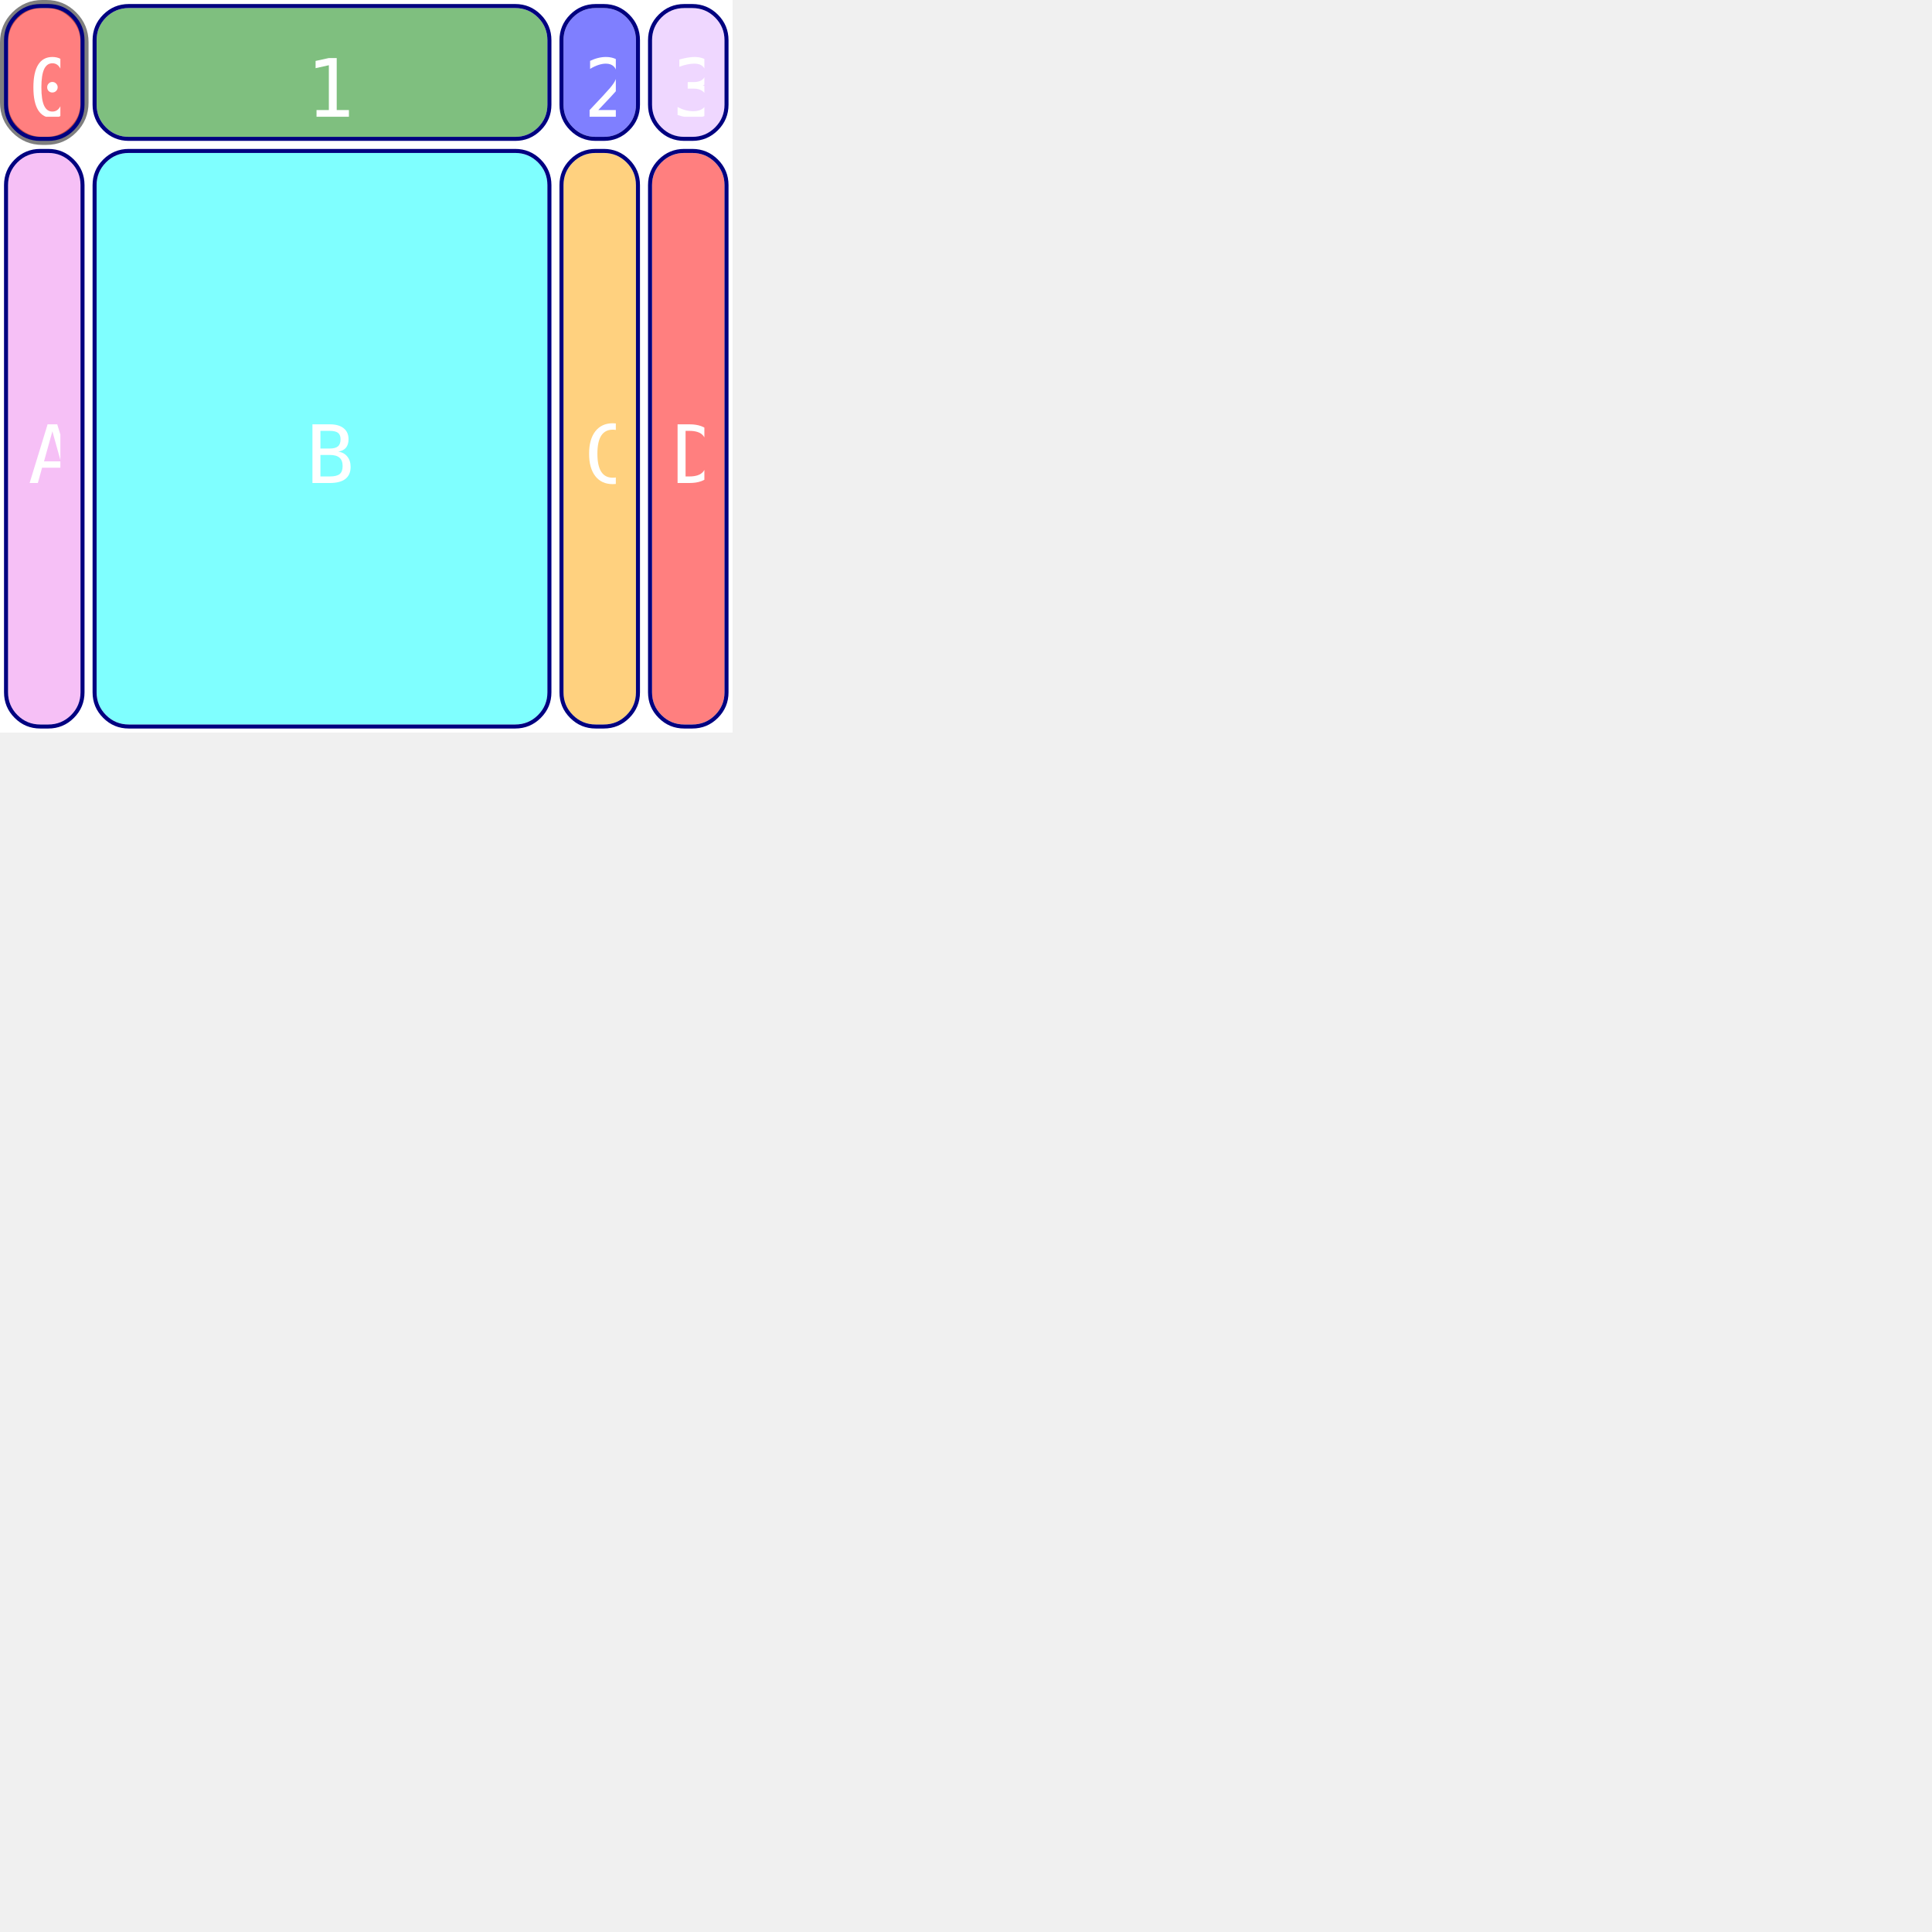
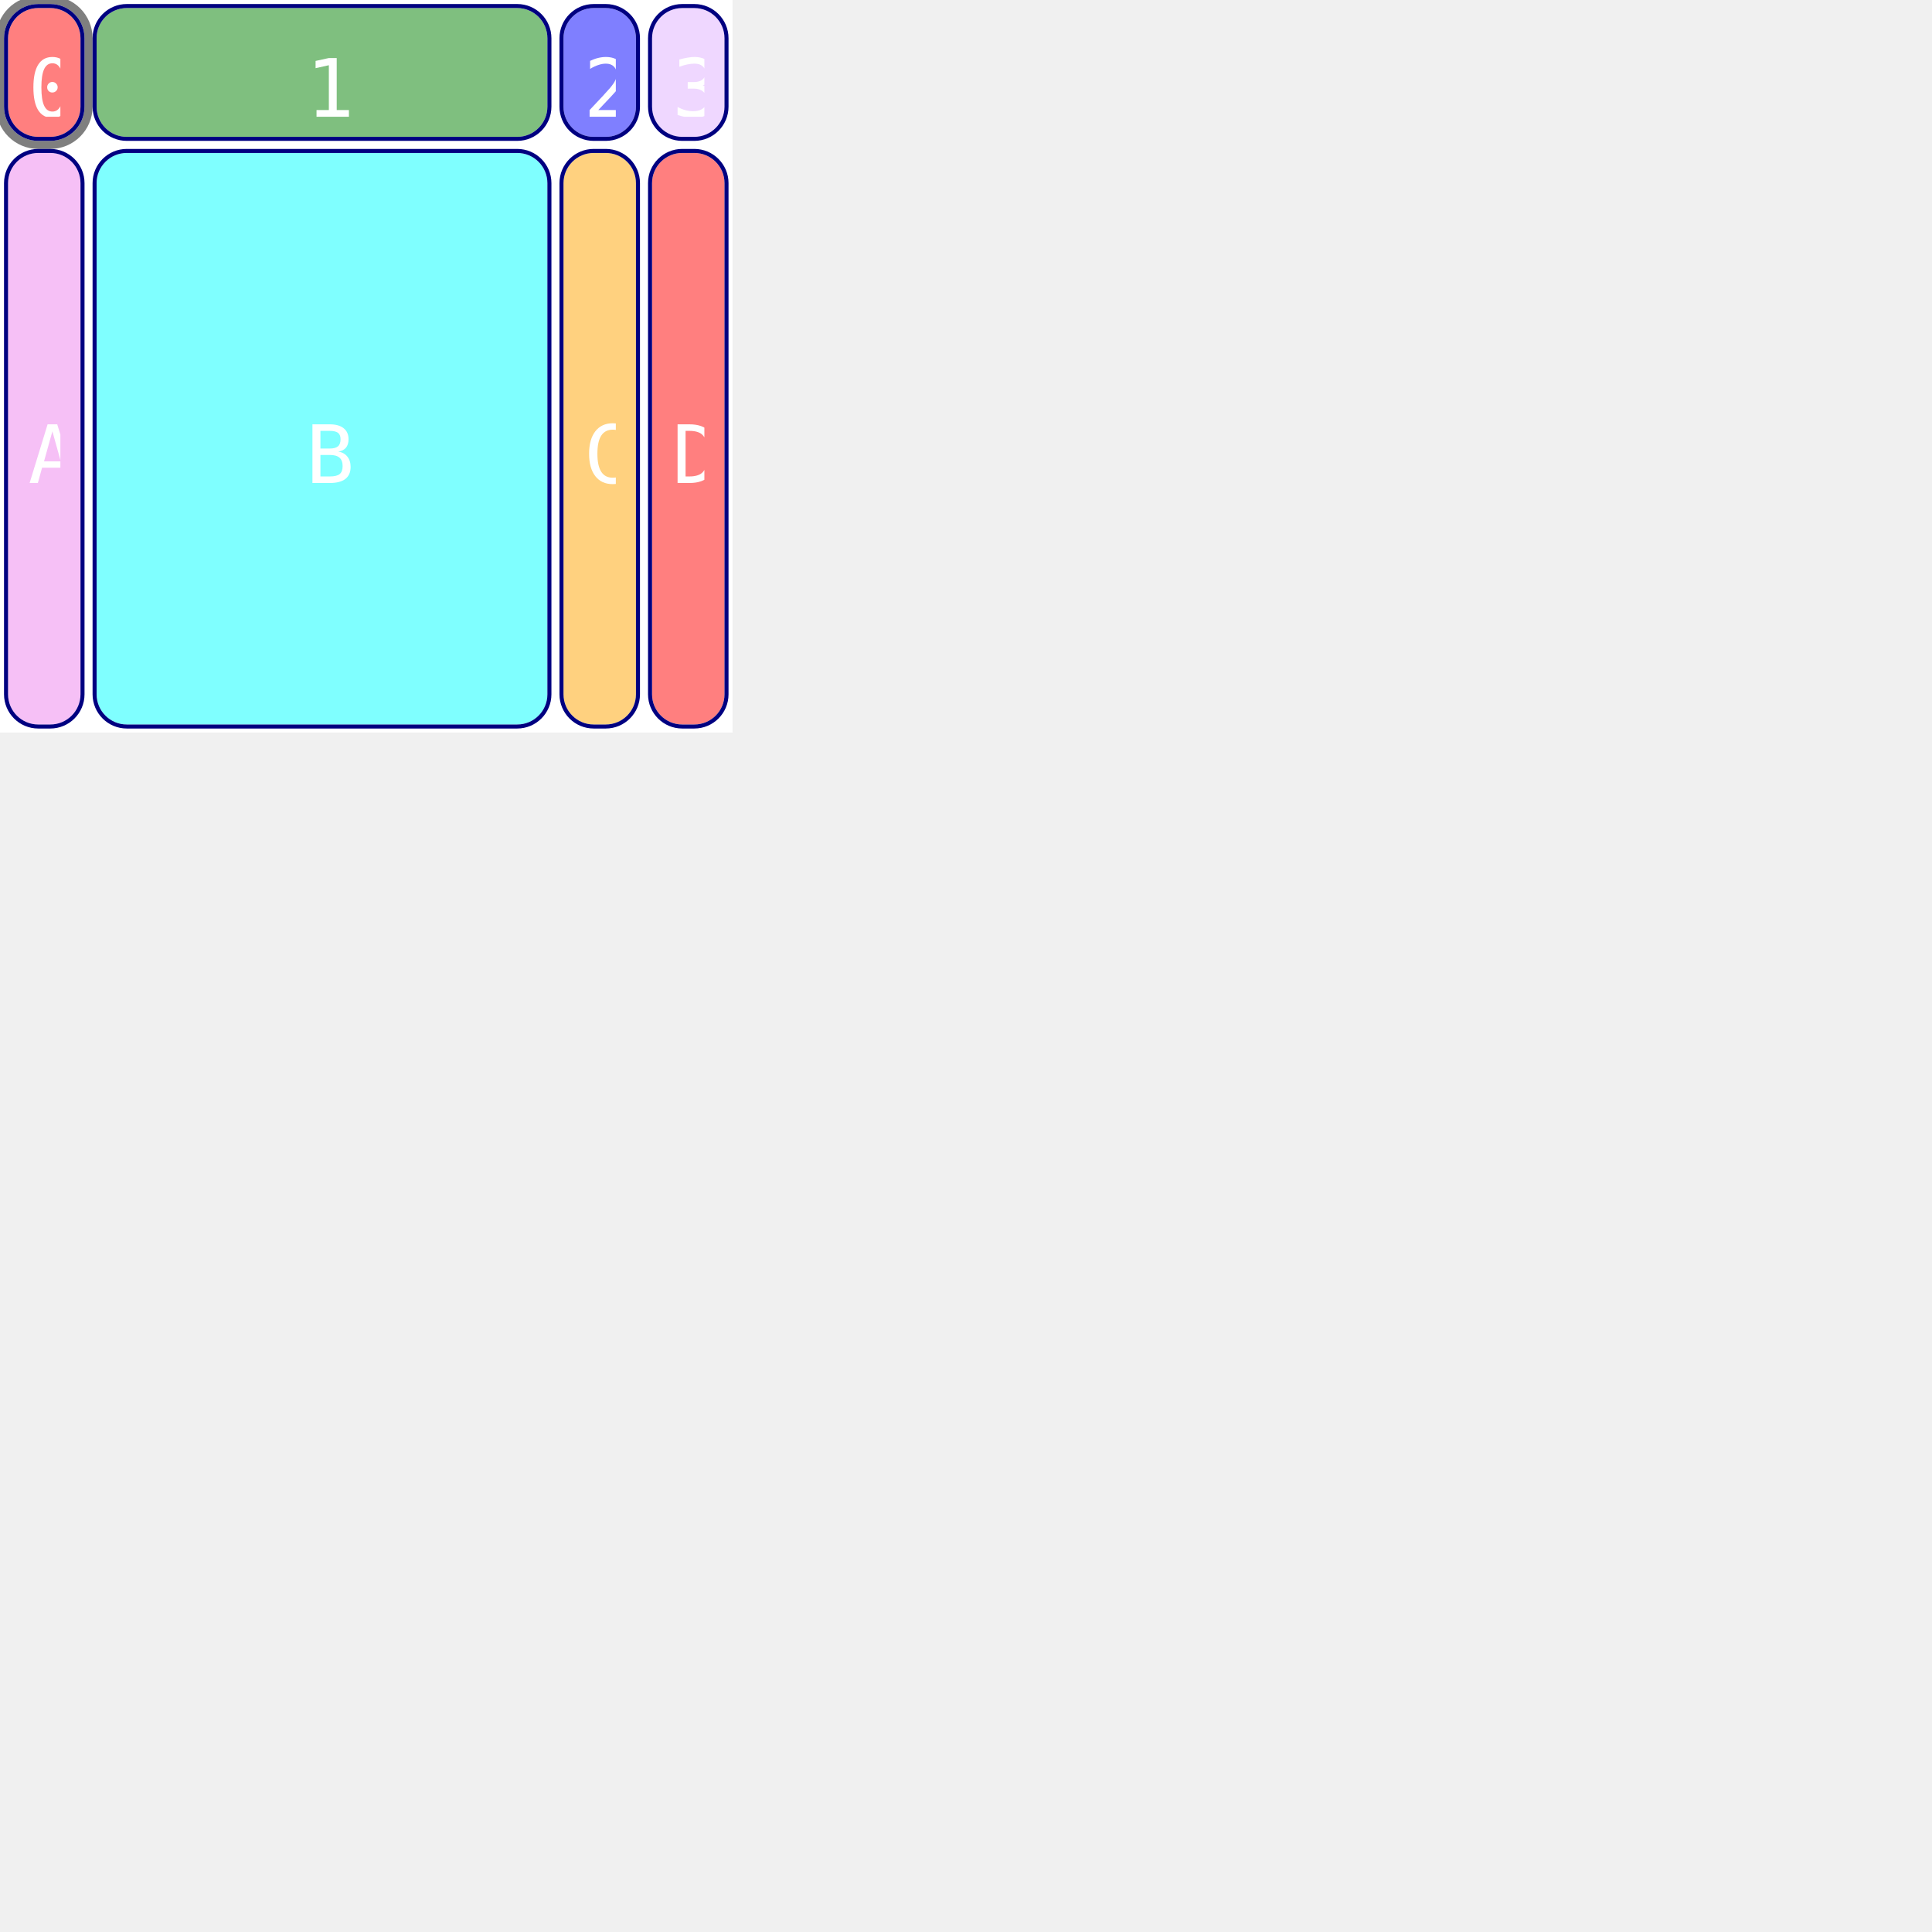
<svg xmlns="http://www.w3.org/2000/svg" version="1.1" viewBox="0 0 480 480">
  <defs>
    <clipPath id="clip_0">
      <polygon points="0 0,182 0,182 182,0 182" />
    </clipPath>
  </defs>
  <g clip-path="url(#clip_0)">
-     <path style="fill:#FFFFFF;" d="M 0,0 L 182,0 L 182,182 L 0,182 L 0,0 Z" />
-     <path style="fill:#7F7F7F;" d="M 11.50,0 Q 15.84,0 18.92,3.08 Q 22,6.16 22,10.50 L 22,25.50 Q 22,29.84 18.92,32.92 Q 15.84,36 11.50,36 L 10.50,36 Q 6.16,36 3.08,32.92 Q 0,29.84 0,25.50 L 0,10.50 Q 0,6.16 3.08,3.08 Q 6.16,0 10.50,0 L 11.50,0 M 10.50,2 Q 6.98,2 4.48,4.48 Q 2,6.98 2,10.50 L 2,25.50 Q 2,29.02 4.48,31.50 Q 6.98,34 10.50,34 L 11.50,34 Q 15.02,34 17.50,31.50 Q 20,29.02 20,25.50 L 20,10.50 Q 20,6.98 17.50,4.48 Q 15.02,2 11.50,2 L 10.50,2 Z" />
-     <path style="fill:#FF0000;fill-opacity:0.50" d="M 12,2 Q 15.31,2 17.66,4.34 Q 20,6.69 20,10 L 20,26 Q 20,29.31 17.66,31.66 Q 15.31,34 12,34 L 10,34 Q 6.69,34 4.34,31.66 Q 2,29.31 2,26 L 2,10 Q 2,6.69 4.34,4.34 Q 6.69,2 10,2 L 12,2 Z" />
-     <path style="fill:#000080;" d="M 12,1 Q 15.72,1 18.36,3.64 Q 21,6.28 21,10 L 21,26 Q 21,29.72 18.36,32.36 Q 15.72,35 12,35 L 10,35 Q 6.28,35 3.64,32.36 Q 1,29.72 1,26 L 1,10 Q 1,6.28 3.64,3.64 Q 6.28,1 10,1 L 12,1 M 10,2 Q 6.69,2 4.34,4.34 Q 2,6.69 2,10 L 2,26 Q 2,29.31 4.34,31.66 Q 6.69,34 10,34 L 12,34 Q 15.31,34 17.66,31.66 Q 20,29.31 20,26 L 20,10 Q 20,6.69 17.66,4.34 Q 15.31,2 12,2 L 10,2 Z" />
+     <path style="fill:#FFFFFF;" d="M 0,0 C 0,0 0,0 0,0 L 182,0 C 182,0 182,0 182,0 L 182,182 C 182,182 182,182 182,182 L 0,182 C 0,182 0,182 0,182 L 0,0 Z" />
+     <path style="fill:#7F7F7F;" d="M -1,9.50 C -1,3.70 3.70,-1 9.50,-1 L 12.50,-1 C 18.30,-1 23,3.70 23,9.50 L 23,26.50 C 23,32.30 18.30,37 12.50,37 L 9.50,37 C 3.70,37 -1,32.30 -1,26.50 L -1,9.50 M 9.50,1 C 4.81,1 1,4.81 1,9.50 L 1,26.50 C 1,31.19 4.81,35 9.50,35 L 12.50,35 C 17.19,35 21,31.19 21,26.50 L 21,9.50 C 21,4.81 17.19,1 12.50,1 L 9.50,1 Z" />
+     <path style="fill:#FF0000;fill-opacity:0.50" d="M 9.50,2 C 5.36,2 2,5.36 2,9.50 L 2,26.50 C 2,30.64 5.36,34 9.50,34 L 12.50,34 C 16.64,34 20,30.64 20,26.50 L 20,9.50 C 20,5.36 16.64,2 12.50,2 L 9.50,2 Z" />
+     <path style="fill:#000080;" d="M 1,9.50 C 1,4.81 4.81,1 9.50,1 L 12.50,1 C 17.19,1 21,4.81 21,9.50 L 21,26.50 C 21,31.19 17.19,35 12.50,35 L 9.50,35 C 4.81,35 1,31.19 1,26.50 L 1,9.50 M 9.50,2 C 5.36,2 2,5.36 2,9.50 L 2,26.50 C 2,30.64 5.36,34 9.50,34 L 12.50,34 C 16.64,34 20,30.64 20,26.50 L 20,9.50 C 20,5.36 16.64,2 12.50,2 L 9.50,2 Z" />
    <defs>
      <clipPath id="clip_1">
        <polygon points="7 7,15 7,15 29,7 29" />
      </clipPath>
    </defs>
    <g clip-path="url(#clip_1)">
      <text x="7" y="29" xml:space="preserve" style="font-size:20px;font-family:Berial,monospace;fill:#FFFFFF;" textLength="8" lengthAdjust="spacingAndGlyphs">0</text>
    </g>
-     <path style="fill:#008000;fill-opacity:0.50" d="M 128,2 Q 131.31,2 133.66,4.34 Q 136,6.69 136,10 L 136,26 Q 136,29.31 133.66,31.66 Q 131.31,34 128,34 L 32,34 Q 28.69,34 26.34,31.66 Q 24,29.31 24,26 L 24,10 Q 24,6.69 26.34,4.34 Q 28.69,2 32,2 L 128,2 Z" />
-     <path style="fill:#000080;" d="M 128,1 Q 131.72,1 134.36,3.64 Q 137,6.28 137,10 L 137,26 Q 137,29.72 134.36,32.36 Q 131.72,35 128,35 L 32,35 Q 28.28,35 25.64,32.36 Q 23,29.72 23,26 L 23,10 Q 23,6.28 25.64,3.64 Q 28.28,1 32,1 L 128,1 M 32,2 Q 28.69,2 26.34,4.34 Q 24,6.69 24,10 L 24,26 Q 24,29.31 26.34,31.66 Q 28.69,34 32,34 L 128,34 Q 131.31,34 133.66,31.66 Q 136,29.31 136,26 L 136,10 Q 136,6.69 133.66,4.34 Q 131.31,2 128,2 L 32,2 Z" />
+     <path style="fill:#008000;fill-opacity:0.50" d="M 31.50,2 C 27.36,2 24,5.36 24,9.50 L 24,26.50 C 24,30.64 27.36,34 31.50,34 L 128.50,34 C 132.64,34 136,30.64 136,26.50 L 136,9.50 C 136,5.36 132.64,2 128.50,2 L 31.50,2 Z" />
+     <path style="fill:#000080;" d="M 23,9.50 C 23,4.81 26.81,1 31.50,1 L 128.50,1 C 133.19,1 137,4.81 137,9.50 L 137,26.50 C 137,31.19 133.19,35 128.50,35 L 31.50,35 C 26.81,35 23,31.19 23,26.50 L 23,9.50 M 31.50,2 C 27.36,2 24,5.36 24,9.50 L 24,26.50 C 24,30.64 27.36,34 31.50,34 L 128.50,34 C 132.64,34 136,30.64 136,26.50 L 136,9.50 C 136,5.36 132.64,2 128.50,2 L 31.50,2 Z" />
    <defs>
      <clipPath id="clip_2">
        <polygon points="29 7,131 7,131 29,29 29" />
      </clipPath>
    </defs>
    <g clip-path="url(#clip_2)">
      <text x="76" y="29" xml:space="preserve" style="font-size:20px;font-family:Berial,monospace;fill:#FFFFFF;" textLength="8" lengthAdjust="spacingAndGlyphs">1</text>
    </g>
-     <path style="fill:#0000FF;fill-opacity:0.50" d="M 150,2 Q 153.31,2 155.66,4.34 Q 158,6.69 158,10 L 158,26 Q 158,29.31 155.66,31.66 Q 153.31,34 150,34 L 148,34 Q 144.69,34 142.34,31.66 Q 140,29.31 140,26 L 140,10 Q 140,6.69 142.34,4.34 Q 144.69,2 148,2 L 150,2 Z" />
-     <path style="fill:#000080;" d="M 150,1 Q 153.72,1 156.36,3.64 Q 159,6.28 159,10 L 159,26 Q 159,29.72 156.36,32.36 Q 153.72,35 150,35 L 148,35 Q 144.28,35 141.64,32.36 Q 139,29.72 139,26 L 139,10 Q 139,6.28 141.64,3.64 Q 144.28,1 148,1 L 150,1 M 148,2 Q 144.69,2 142.34,4.34 Q 140,6.69 140,10 L 140,26 Q 140,29.31 142.34,31.66 Q 144.69,34 148,34 L 150,34 Q 153.31,34 155.66,31.66 Q 158,29.31 158,26 L 158,10 Q 158,6.69 155.66,4.34 Q 153.31,2 150,2 L 148,2 Z" />
+     <path style="fill:#0000FF;fill-opacity:0.50" d="M 147.50,2 C 143.36,2 140,5.36 140,9.50 L 140,26.50 C 140,30.64 143.36,34 147.50,34 L 150.50,34 C 154.64,34 158,30.64 158,26.50 L 158,9.50 C 158,5.36 154.64,2 150.50,2 L 147.50,2 Z" />
+     <path style="fill:#000080;" d="M 139,9.50 C 139,4.81 142.81,1 147.50,1 L 150.50,1 C 155.19,1 159,4.81 159,9.50 L 159,26.50 C 159,31.19 155.19,35 150.50,35 L 147.50,35 C 142.81,35 139,31.19 139,26.50 L 139,9.50 M 147.50,2 C 143.36,2 140,5.36 140,9.50 L 140,26.50 C 140,30.64 143.36,34 147.50,34 L 150.50,34 C 154.64,34 158,30.64 158,26.50 L 158,9.50 C 158,5.36 154.64,2 150.50,2 L 147.50,2 Z" />
    <defs>
      <clipPath id="clip_3">
        <polygon points="145 7,153 7,153 29,145 29" />
      </clipPath>
    </defs>
    <g clip-path="url(#clip_3)">
      <text x="145" y="29" xml:space="preserve" style="font-size:20px;font-family:Berial,monospace;fill:#FFFFFF;" textLength="8" lengthAdjust="spacingAndGlyphs">2</text>
    </g>
-     <path style="fill:#E0B0FF;fill-opacity:0.50" d="M 172,2 Q 175.31,2 177.66,4.34 Q 180,6.69 180,10 L 180,26 Q 180,29.31 177.66,31.66 Q 175.31,34 172,34 L 170,34 Q 166.69,34 164.34,31.66 Q 162,29.31 162,26 L 162,10 Q 162,6.69 164.34,4.34 Q 166.69,2 170,2 L 172,2 Z" />
-     <path style="fill:#000080;" d="M 172,1 Q 175.72,1 178.36,3.64 Q 181,6.28 181,10 L 181,26 Q 181,29.72 178.36,32.36 Q 175.72,35 172,35 L 170,35 Q 166.28,35 163.64,32.36 Q 161,29.72 161,26 L 161,10 Q 161,6.28 163.64,3.64 Q 166.28,1 170,1 L 172,1 M 170,2 Q 166.69,2 164.34,4.34 Q 162,6.69 162,10 L 162,26 Q 162,29.31 164.34,31.66 Q 166.69,34 170,34 L 172,34 Q 175.31,34 177.66,31.66 Q 180,29.31 180,26 L 180,10 Q 180,6.69 177.66,4.34 Q 175.31,2 172,2 L 170,2 Z" />
+     <path style="fill:#E0B0FF;fill-opacity:0.50" d="M 169.50,2 C 165.36,2 162,5.36 162,9.50 L 162,26.50 C 162,30.64 165.36,34 169.50,34 L 172.50,34 C 176.64,34 180,30.64 180,26.50 L 180,9.50 C 180,5.36 176.64,2 172.50,2 L 169.50,2 Z" />
+     <path style="fill:#000080;" d="M 161,9.50 C 161,4.81 164.81,1 169.50,1 L 172.50,1 C 177.19,1 181,4.81 181,9.50 L 181,26.50 C 181,31.19 177.19,35 172.50,35 L 169.50,35 C 164.81,35 161,31.19 161,26.50 L 161,9.50 M 169.50,2 C 165.36,2 162,5.36 162,9.50 L 162,26.50 C 162,30.64 165.36,34 169.50,34 L 172.50,34 C 176.64,34 180,30.64 180,26.50 L 180,9.50 C 180,5.36 176.64,2 172.50,2 L 169.50,2 Z" />
    <defs>
      <clipPath id="clip_4">
        <polygon points="167 7,175 7,175 29,167 29" />
      </clipPath>
    </defs>
    <g clip-path="url(#clip_4)">
      <text x="167" y="29" xml:space="preserve" style="font-size:20px;font-family:Berial,monospace;fill:#FFFFFF;" textLength="8" lengthAdjust="spacingAndGlyphs">3</text>
    </g>
-     <path style="fill:#EE82EE;fill-opacity:0.50" d="M 12,38 Q 15.31,38 17.66,40.34 Q 20,42.69 20,46 L 20,172 Q 20,175.31 17.66,177.66 Q 15.31,180 12,180 L 10,180 Q 6.69,180 4.34,177.66 Q 2,175.31 2,172 L 2,46 Q 2,42.69 4.34,40.34 Q 6.69,38 10,38 L 12,38 Z" />
-     <path style="fill:#000080;" d="M 12,37 Q 15.72,37 18.36,39.64 Q 21,42.28 21,46 L 21,172 Q 21,175.72 18.36,178.36 Q 15.72,181 12,181 L 10,181 Q 6.28,181 3.64,178.36 Q 1,175.72 1,172 L 1,46 Q 1,42.28 3.64,39.64 Q 6.28,37 10,37 L 12,37 M 10,38 Q 6.69,38 4.34,40.34 Q 2,42.69 2,46 L 2,172 Q 2,175.31 4.34,177.66 Q 6.69,180 10,180 L 12,180 Q 15.31,180 17.66,177.66 Q 20,175.31 20,172 L 20,46 Q 20,42.69 17.66,40.34 Q 15.31,38 12,38 L 10,38 Z" />
+     <path style="fill:#EE82EE;fill-opacity:0.50" d="M 9.50,38 C 5.36,38 2,41.36 2,45.50 L 2,172.50 C 2,176.64 5.36,180 9.50,180 L 12.50,180 C 16.64,180 20,176.64 20,172.50 L 20,45.50 C 20,41.36 16.64,38 12.50,38 L 9.50,38 Z" />
+     <path style="fill:#000080;" d="M 1,45.50 C 1,40.81 4.81,37 9.50,37 L 12.50,37 C 17.19,37 21,40.81 21,45.50 L 21,172.50 C 21,177.19 17.19,181 12.50,181 L 9.50,181 C 4.81,181 1,177.19 1,172.50 L 1,45.50 M 9.50,38 C 5.36,38 2,41.36 2,45.50 L 2,172.50 C 2,176.64 5.36,180 9.50,180 L 12.50,180 C 16.64,180 20,176.64 20,172.50 L 20,45.50 C 20,41.36 16.64,38 12.50,38 L 9.50,38 Z" />
    <defs>
      <clipPath id="clip_5">
        <polygon points="7 43,15 43,15 175,7 175" />
      </clipPath>
    </defs>
    <g clip-path="url(#clip_5)">
      <text x="7" y="120" xml:space="preserve" style="font-size:20px;font-family:Berial,monospace;fill:#FFFFFF;" textLength="8" lengthAdjust="spacingAndGlyphs">A</text>
    </g>
-     <path style="fill:#00FFFF;fill-opacity:0.50" d="M 128,38 Q 131.31,38 133.66,40.34 Q 136,42.69 136,46 L 136,172 Q 136,175.31 133.66,177.66 Q 131.31,180 128,180 L 32,180 Q 28.69,180 26.34,177.66 Q 24,175.31 24,172 L 24,46 Q 24,42.69 26.34,40.34 Q 28.69,38 32,38 L 128,38 Z" />
-     <path style="fill:#000080;" d="M 128,37 Q 131.72,37 134.36,39.64 Q 137,42.28 137,46 L 137,172 Q 137,175.72 134.36,178.36 Q 131.72,181 128,181 L 32,181 Q 28.28,181 25.64,178.36 Q 23,175.72 23,172 L 23,46 Q 23,42.28 25.64,39.64 Q 28.28,37 32,37 L 128,37 M 32,38 Q 28.69,38 26.34,40.34 Q 24,42.69 24,46 L 24,172 Q 24,175.31 26.34,177.66 Q 28.69,180 32,180 L 128,180 Q 131.31,180 133.66,177.66 Q 136,175.31 136,172 L 136,46 Q 136,42.69 133.66,40.34 Q 131.31,38 128,38 L 32,38 Z" />
+     <path style="fill:#00FFFF;fill-opacity:0.50" d="M 31.50,38 C 27.36,38 24,41.36 24,45.50 L 24,172.50 C 24,176.64 27.36,180 31.50,180 L 128.50,180 C 132.64,180 136,176.64 136,172.50 L 136,45.50 C 136,41.36 132.64,38 128.50,38 L 31.50,38 Z" />
+     <path style="fill:#000080;" d="M 23,45.50 C 23,40.81 26.81,37 31.50,37 L 128.50,37 C 133.19,37 137,40.81 137,45.50 L 137,172.50 C 137,177.19 133.19,181 128.50,181 L 31.50,181 C 26.81,181 23,177.19 23,172.50 L 23,45.50 M 31.50,38 C 27.36,38 24,41.36 24,45.50 L 24,172.50 C 24,176.64 27.36,180 31.50,180 L 128.50,180 C 132.64,180 136,176.64 136,172.50 L 136,45.50 C 136,41.36 132.64,38 128.50,38 L 31.50,38 Z" />
    <defs>
      <clipPath id="clip_6">
        <polygon points="29 43,131 43,131 175,29 175" />
      </clipPath>
    </defs>
    <g clip-path="url(#clip_6)">
      <text x="76" y="120" xml:space="preserve" style="font-size:20px;font-family:Berial,monospace;fill:#FFFFFF;" textLength="8" lengthAdjust="spacingAndGlyphs">B</text>
    </g>
-     <path style="fill:#FFA500;fill-opacity:0.50" d="M 150,38 Q 153.31,38 155.66,40.34 Q 158,42.69 158,46 L 158,172 Q 158,175.31 155.66,177.66 Q 153.31,180 150,180 L 148,180 Q 144.69,180 142.34,177.66 Q 140,175.31 140,172 L 140,46 Q 140,42.69 142.34,40.34 Q 144.69,38 148,38 L 150,38 Z" />
-     <path style="fill:#000080;" d="M 150,37 Q 153.72,37 156.36,39.64 Q 159,42.28 159,46 L 159,172 Q 159,175.72 156.36,178.36 Q 153.72,181 150,181 L 148,181 Q 144.28,181 141.64,178.36 Q 139,175.72 139,172 L 139,46 Q 139,42.28 141.64,39.64 Q 144.28,37 148,37 L 150,37 M 148,38 Q 144.69,38 142.34,40.34 Q 140,42.69 140,46 L 140,172 Q 140,175.31 142.34,177.66 Q 144.69,180 148,180 L 150,180 Q 153.31,180 155.66,177.66 Q 158,175.31 158,172 L 158,46 Q 158,42.69 155.66,40.34 Q 153.31,38 150,38 L 148,38 Z" />
+     <path style="fill:#FFA500;fill-opacity:0.50" d="M 147.50,38 C 143.36,38 140,41.36 140,45.50 L 140,172.50 C 140,176.64 143.36,180 147.50,180 L 150.50,180 C 154.64,180 158,176.64 158,172.50 L 158,45.50 C 158,41.36 154.64,38 150.50,38 L 147.50,38 Z" />
+     <path style="fill:#000080;" d="M 139,45.50 C 139,40.81 142.81,37 147.50,37 L 150.50,37 C 155.19,37 159,40.81 159,45.50 L 159,172.50 C 159,177.19 155.19,181 150.50,181 L 147.50,181 C 142.81,181 139,177.19 139,172.50 L 139,45.50 M 147.50,38 C 143.36,38 140,41.36 140,45.50 L 140,172.50 C 140,176.64 143.36,180 147.50,180 L 150.50,180 C 154.64,180 158,176.64 158,172.50 L 158,45.50 C 158,41.36 154.64,38 150.50,38 L 147.50,38 Z" />
    <defs>
      <clipPath id="clip_7">
        <polygon points="145 43,153 43,153 175,145 175" />
      </clipPath>
    </defs>
    <g clip-path="url(#clip_7)">
      <text x="145" y="120" xml:space="preserve" style="font-size:20px;font-family:Berial,monospace;fill:#FFFFFF;" textLength="8" lengthAdjust="spacingAndGlyphs">C</text>
    </g>
-     <path style="fill:#FF0000;fill-opacity:0.50" d="M 172,38 Q 175.31,38 177.66,40.34 Q 180,42.69 180,46 L 180,172 Q 180,175.31 177.66,177.66 Q 175.31,180 172,180 L 170,180 Q 166.69,180 164.34,177.66 Q 162,175.31 162,172 L 162,46 Q 162,42.69 164.34,40.34 Q 166.69,38 170,38 L 172,38 Z" />
-     <path style="fill:#000080;" d="M 172,37 Q 175.72,37 178.36,39.64 Q 181,42.28 181,46 L 181,172 Q 181,175.72 178.36,178.36 Q 175.72,181 172,181 L 170,181 Q 166.28,181 163.64,178.36 Q 161,175.72 161,172 L 161,46 Q 161,42.28 163.64,39.64 Q 166.28,37 170,37 L 172,37 M 170,38 Q 166.69,38 164.34,40.34 Q 162,42.69 162,46 L 162,172 Q 162,175.31 164.34,177.66 Q 166.69,180 170,180 L 172,180 Q 175.31,180 177.66,177.66 Q 180,175.31 180,172 L 180,46 Q 180,42.69 177.66,40.34 Q 175.31,38 172,38 L 170,38 Z" />
+     <path style="fill:#FF0000;fill-opacity:0.50" d="M 169.50,38 C 165.36,38 162,41.36 162,45.50 L 162,172.50 C 162,176.64 165.36,180 169.50,180 L 172.50,180 C 176.64,180 180,176.64 180,172.50 L 180,45.50 C 180,41.36 176.64,38 172.50,38 L 169.50,38 Z" />
+     <path style="fill:#000080;" d="M 161,45.50 C 161,40.81 164.81,37 169.50,37 L 172.50,37 C 177.19,37 181,40.81 181,45.50 L 181,172.50 C 181,177.19 177.19,181 172.50,181 L 169.50,181 C 164.81,181 161,177.19 161,172.50 L 161,45.50 M 169.50,38 C 165.36,38 162,41.36 162,45.50 L 162,172.50 C 162,176.64 165.36,180 169.50,180 L 172.50,180 C 176.64,180 180,176.64 180,172.50 L 180,45.50 C 180,41.36 176.64,38 172.50,38 L 169.50,38 Z" />
    <defs>
      <clipPath id="clip_8">
        <polygon points="167 43,175 43,175 175,167 175" />
      </clipPath>
    </defs>
    <g clip-path="url(#clip_8)">
      <text x="167" y="120" xml:space="preserve" style="font-size:20px;font-family:Berial,monospace;fill:#FFFFFF;" textLength="8" lengthAdjust="spacingAndGlyphs">D</text>
    </g>
  </g>
</svg>
